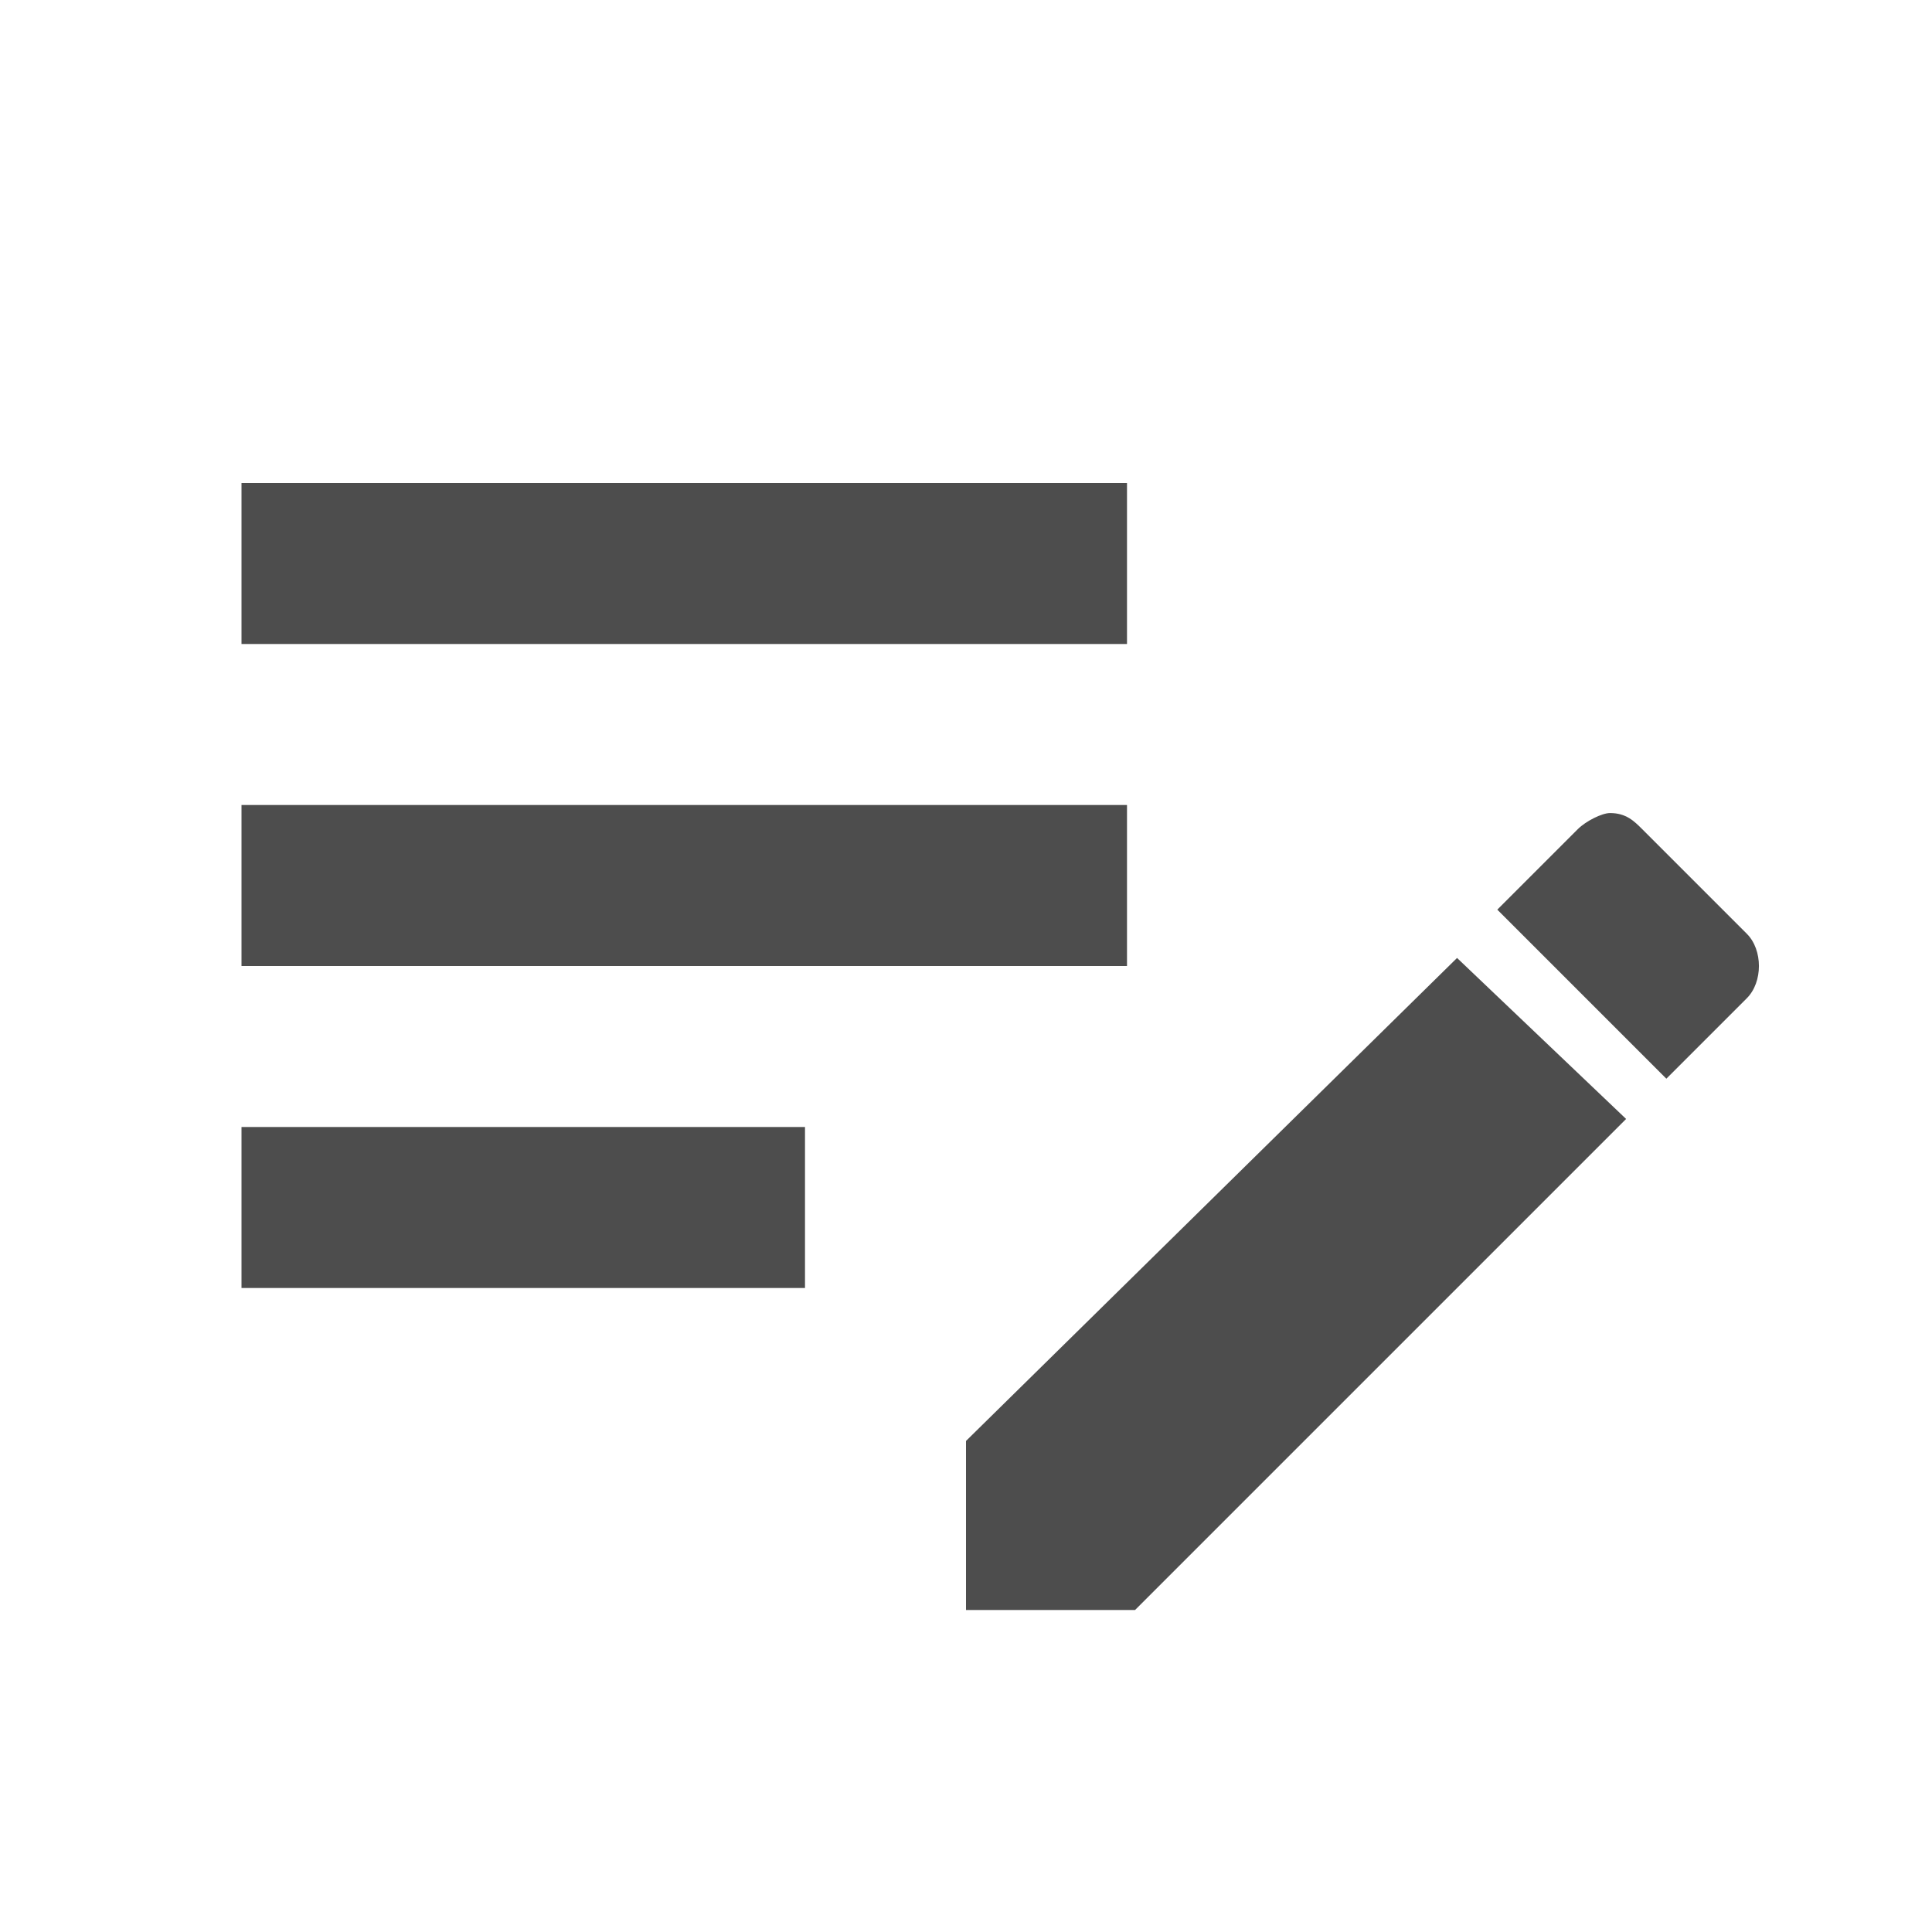
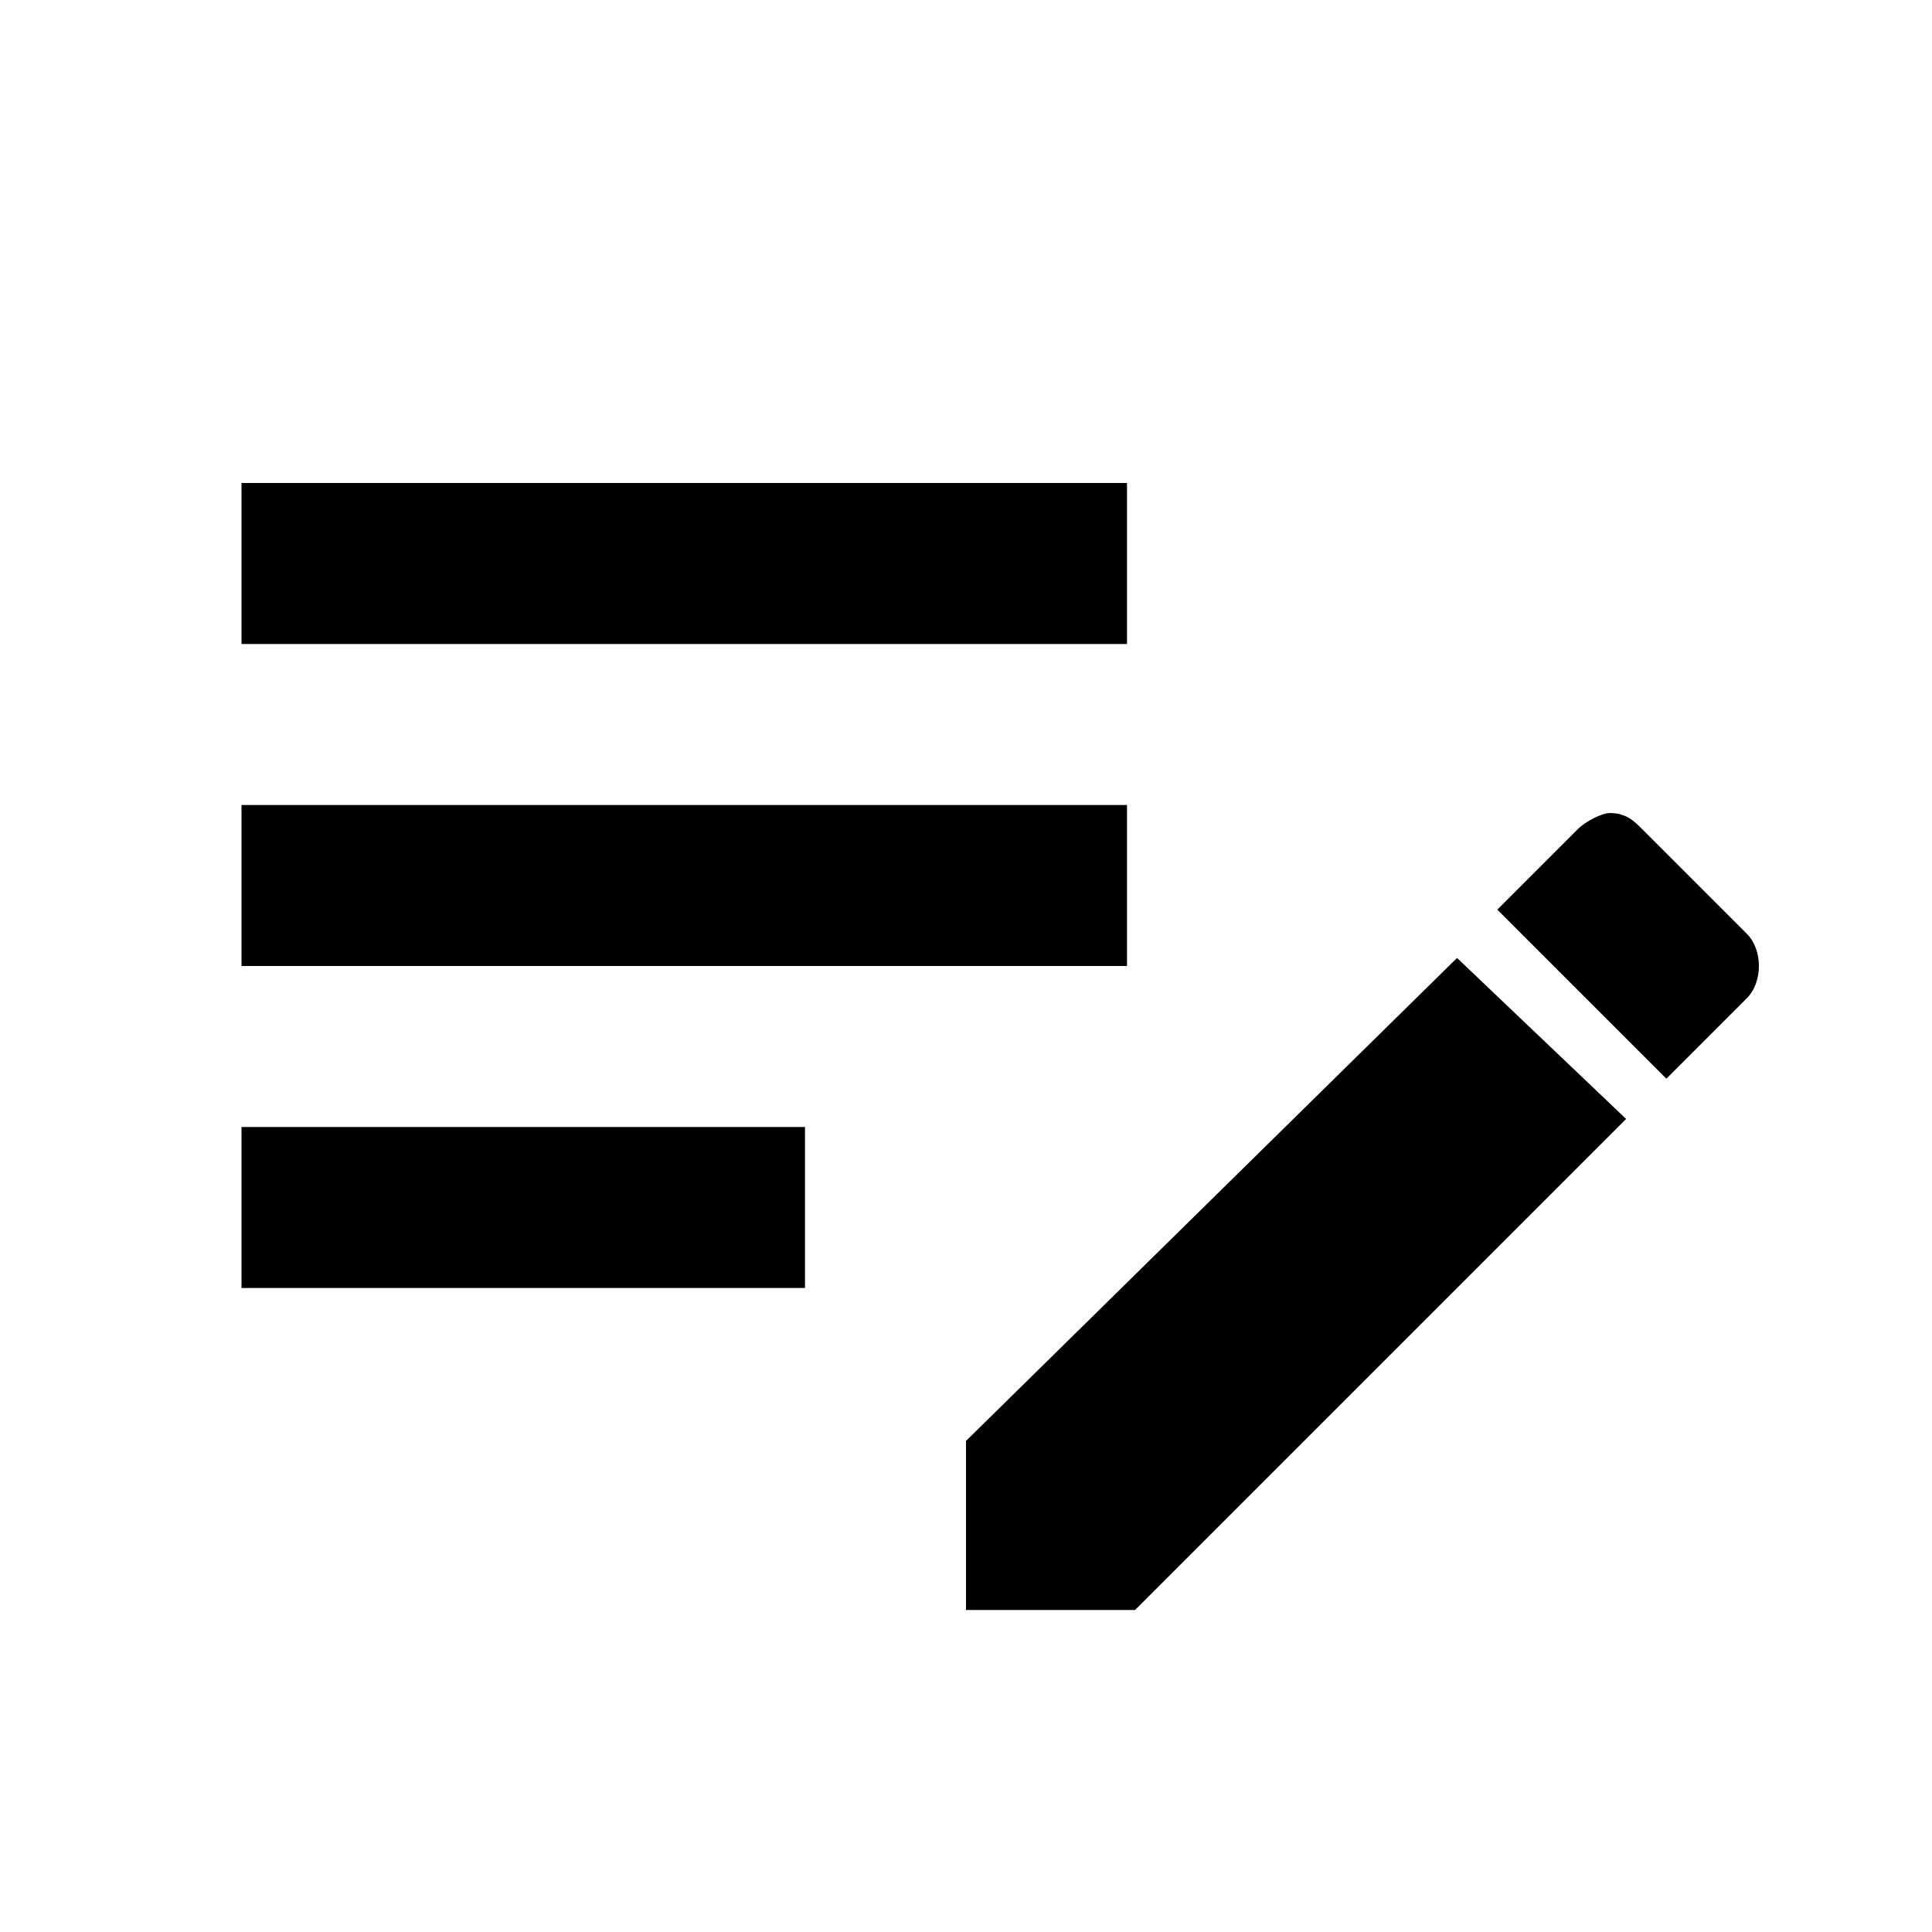
- <svg xmlns="http://www.w3.org/2000/svg" viewBox="0 0 24 24" version="1.1" id="svg1">
-   <defs id="defs1" />
-   <path d="M3 6V8H14V6H3M3 10V12H14V10H3M20 10.1C19.9 10.1 19.7 10.2 19.6 10.3L18.6 11.3L20.7 13.4L21.7 12.4C21.9 12.2 21.9 11.8 21.7 11.6L20.4 10.3C20.3 10.2 20.2 10.1 20 10.1M18.1 11.9L12 17.9V20H14.1L20.2 13.9L18.1 11.9M3 14V16H10V14H3Z" id="path1" style="fill:#4d4d4d" />
+ <svg xmlns="http://www.w3.org/2000/svg" viewBox="0 0 24 24">
+   <path d="M3 6V8H14V6H3M3 10V12H14V10H3M20 10.1C19.9 10.1 19.7 10.2 19.6 10.3L18.6 11.3L20.7 13.4L21.7 12.4C21.9 12.2 21.9 11.8 21.7 11.6L20.4 10.3C20.3 10.2 20.2 10.1 20 10.1M18.1 11.9L12 17.9V20H14.1L20.2 13.9L18.1 11.9M3 14V16H10V14H3Z" />
</svg>
